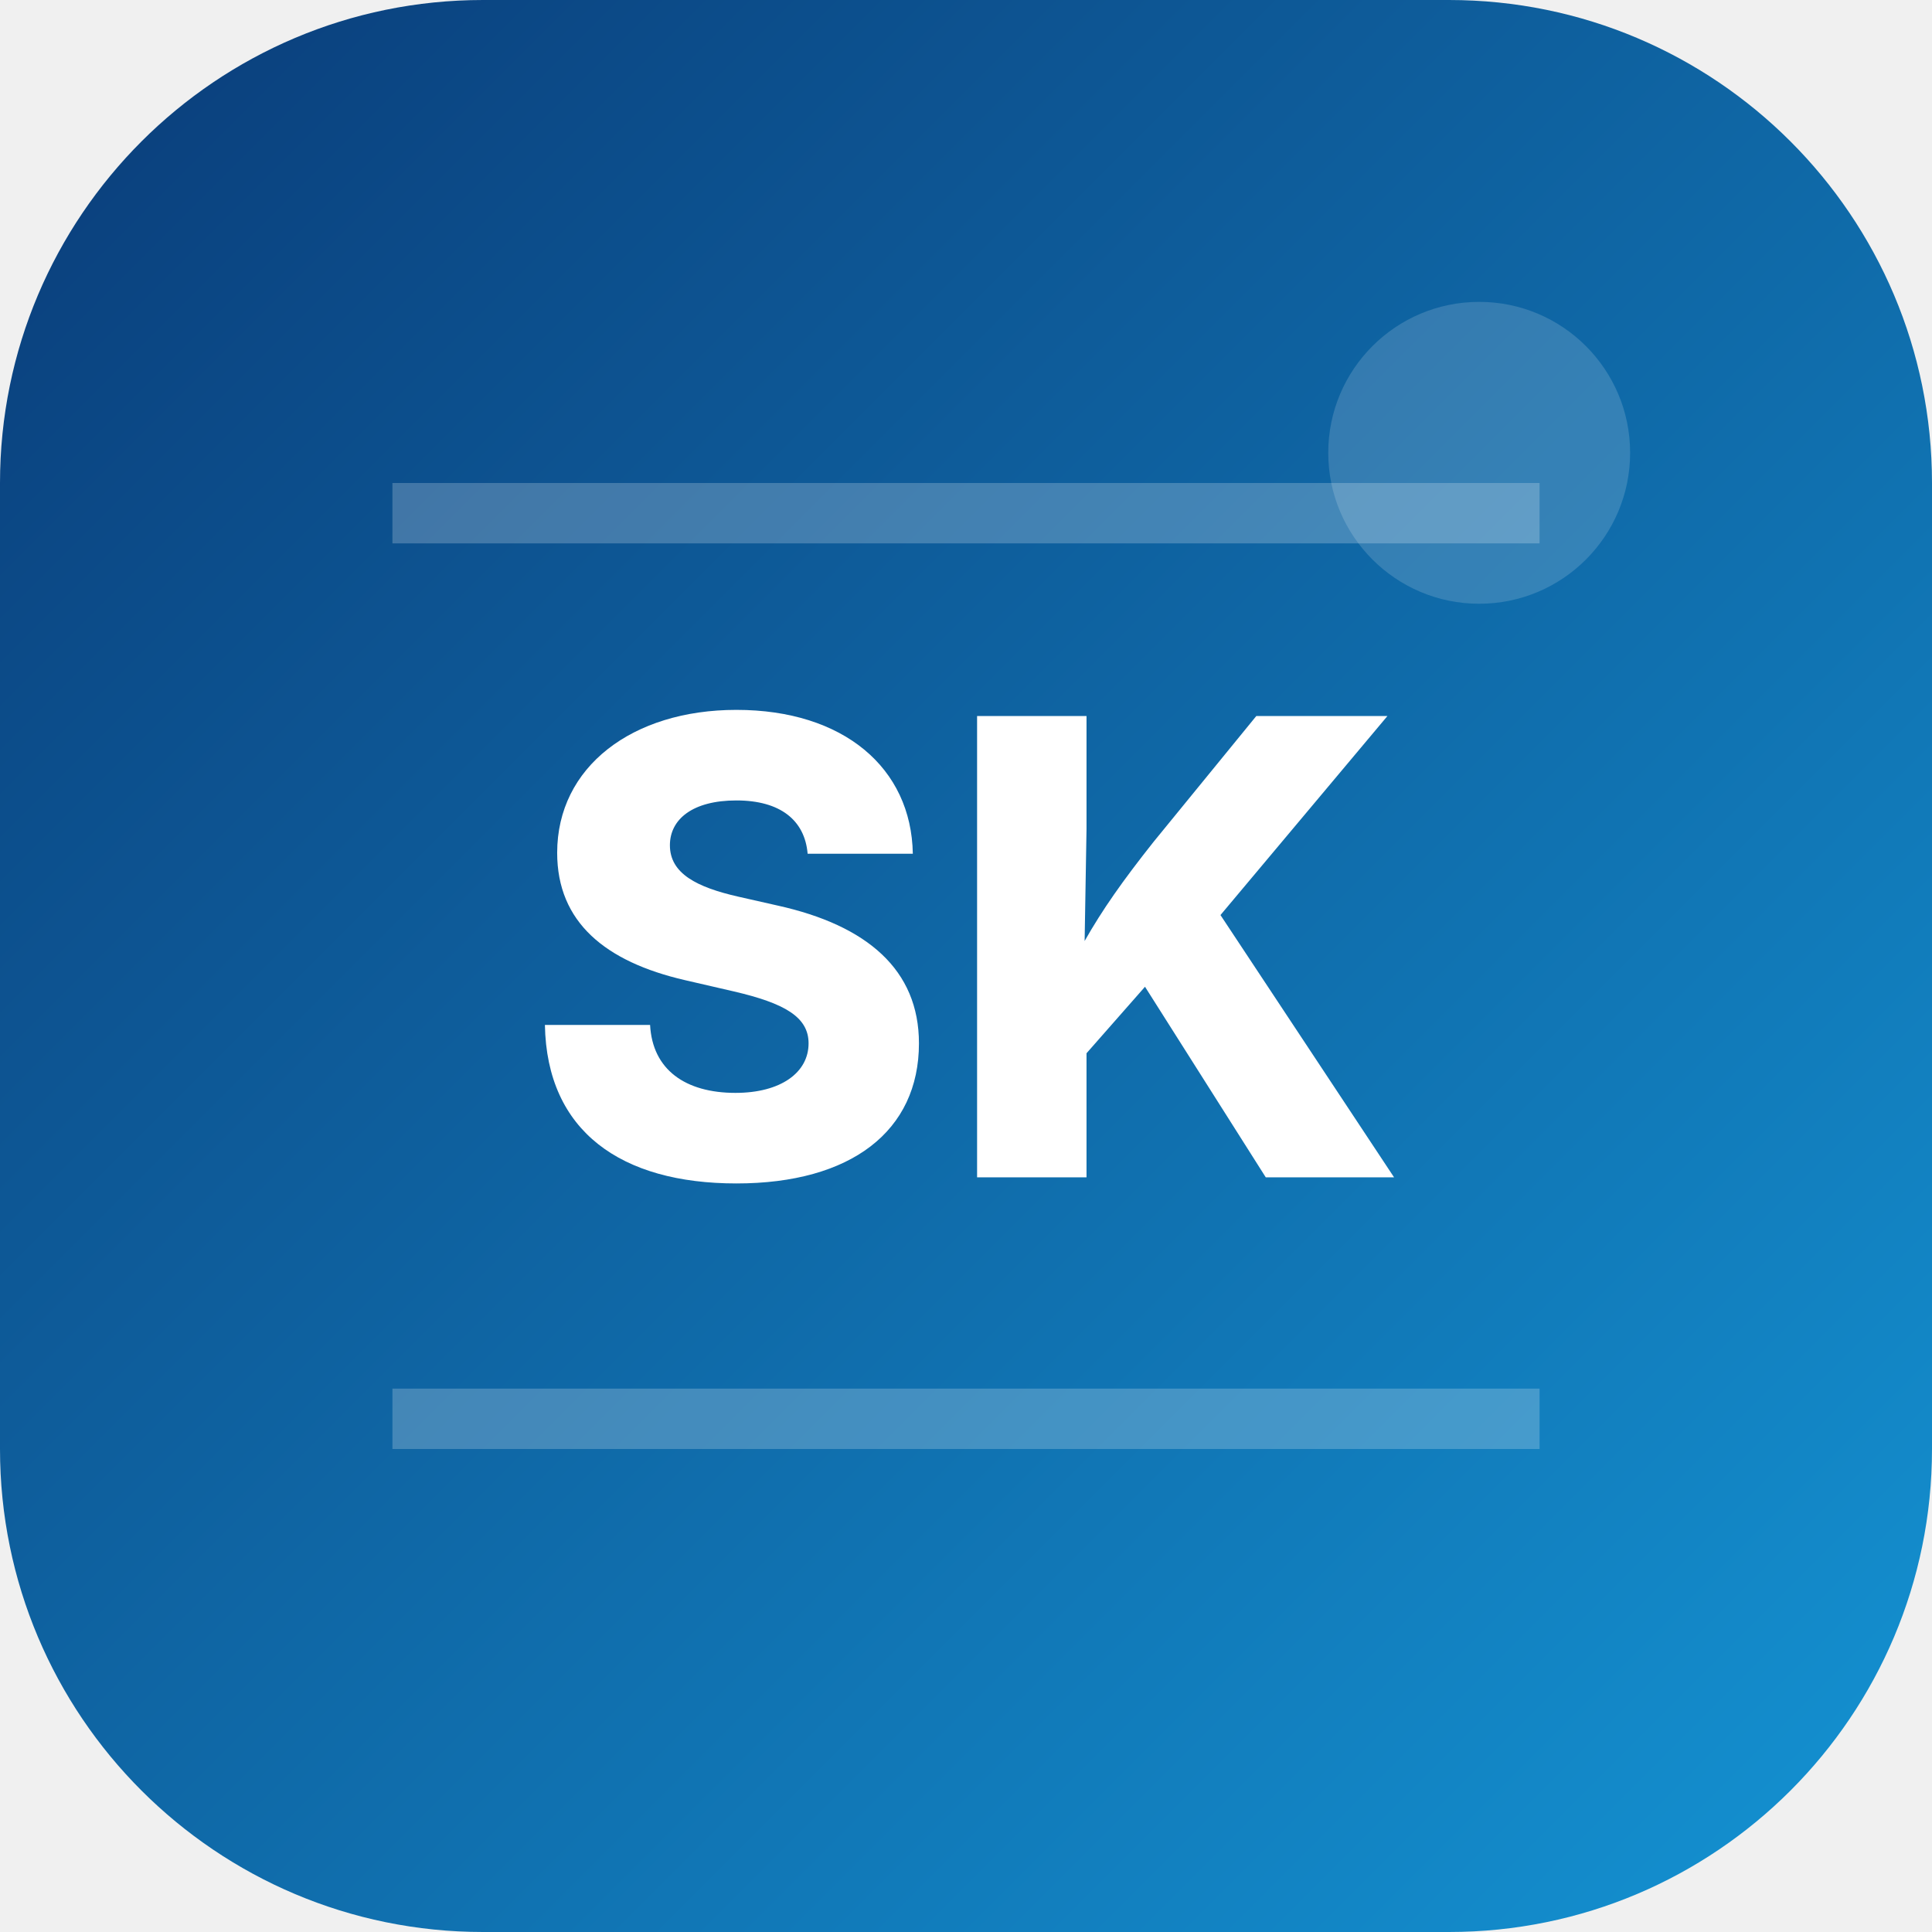
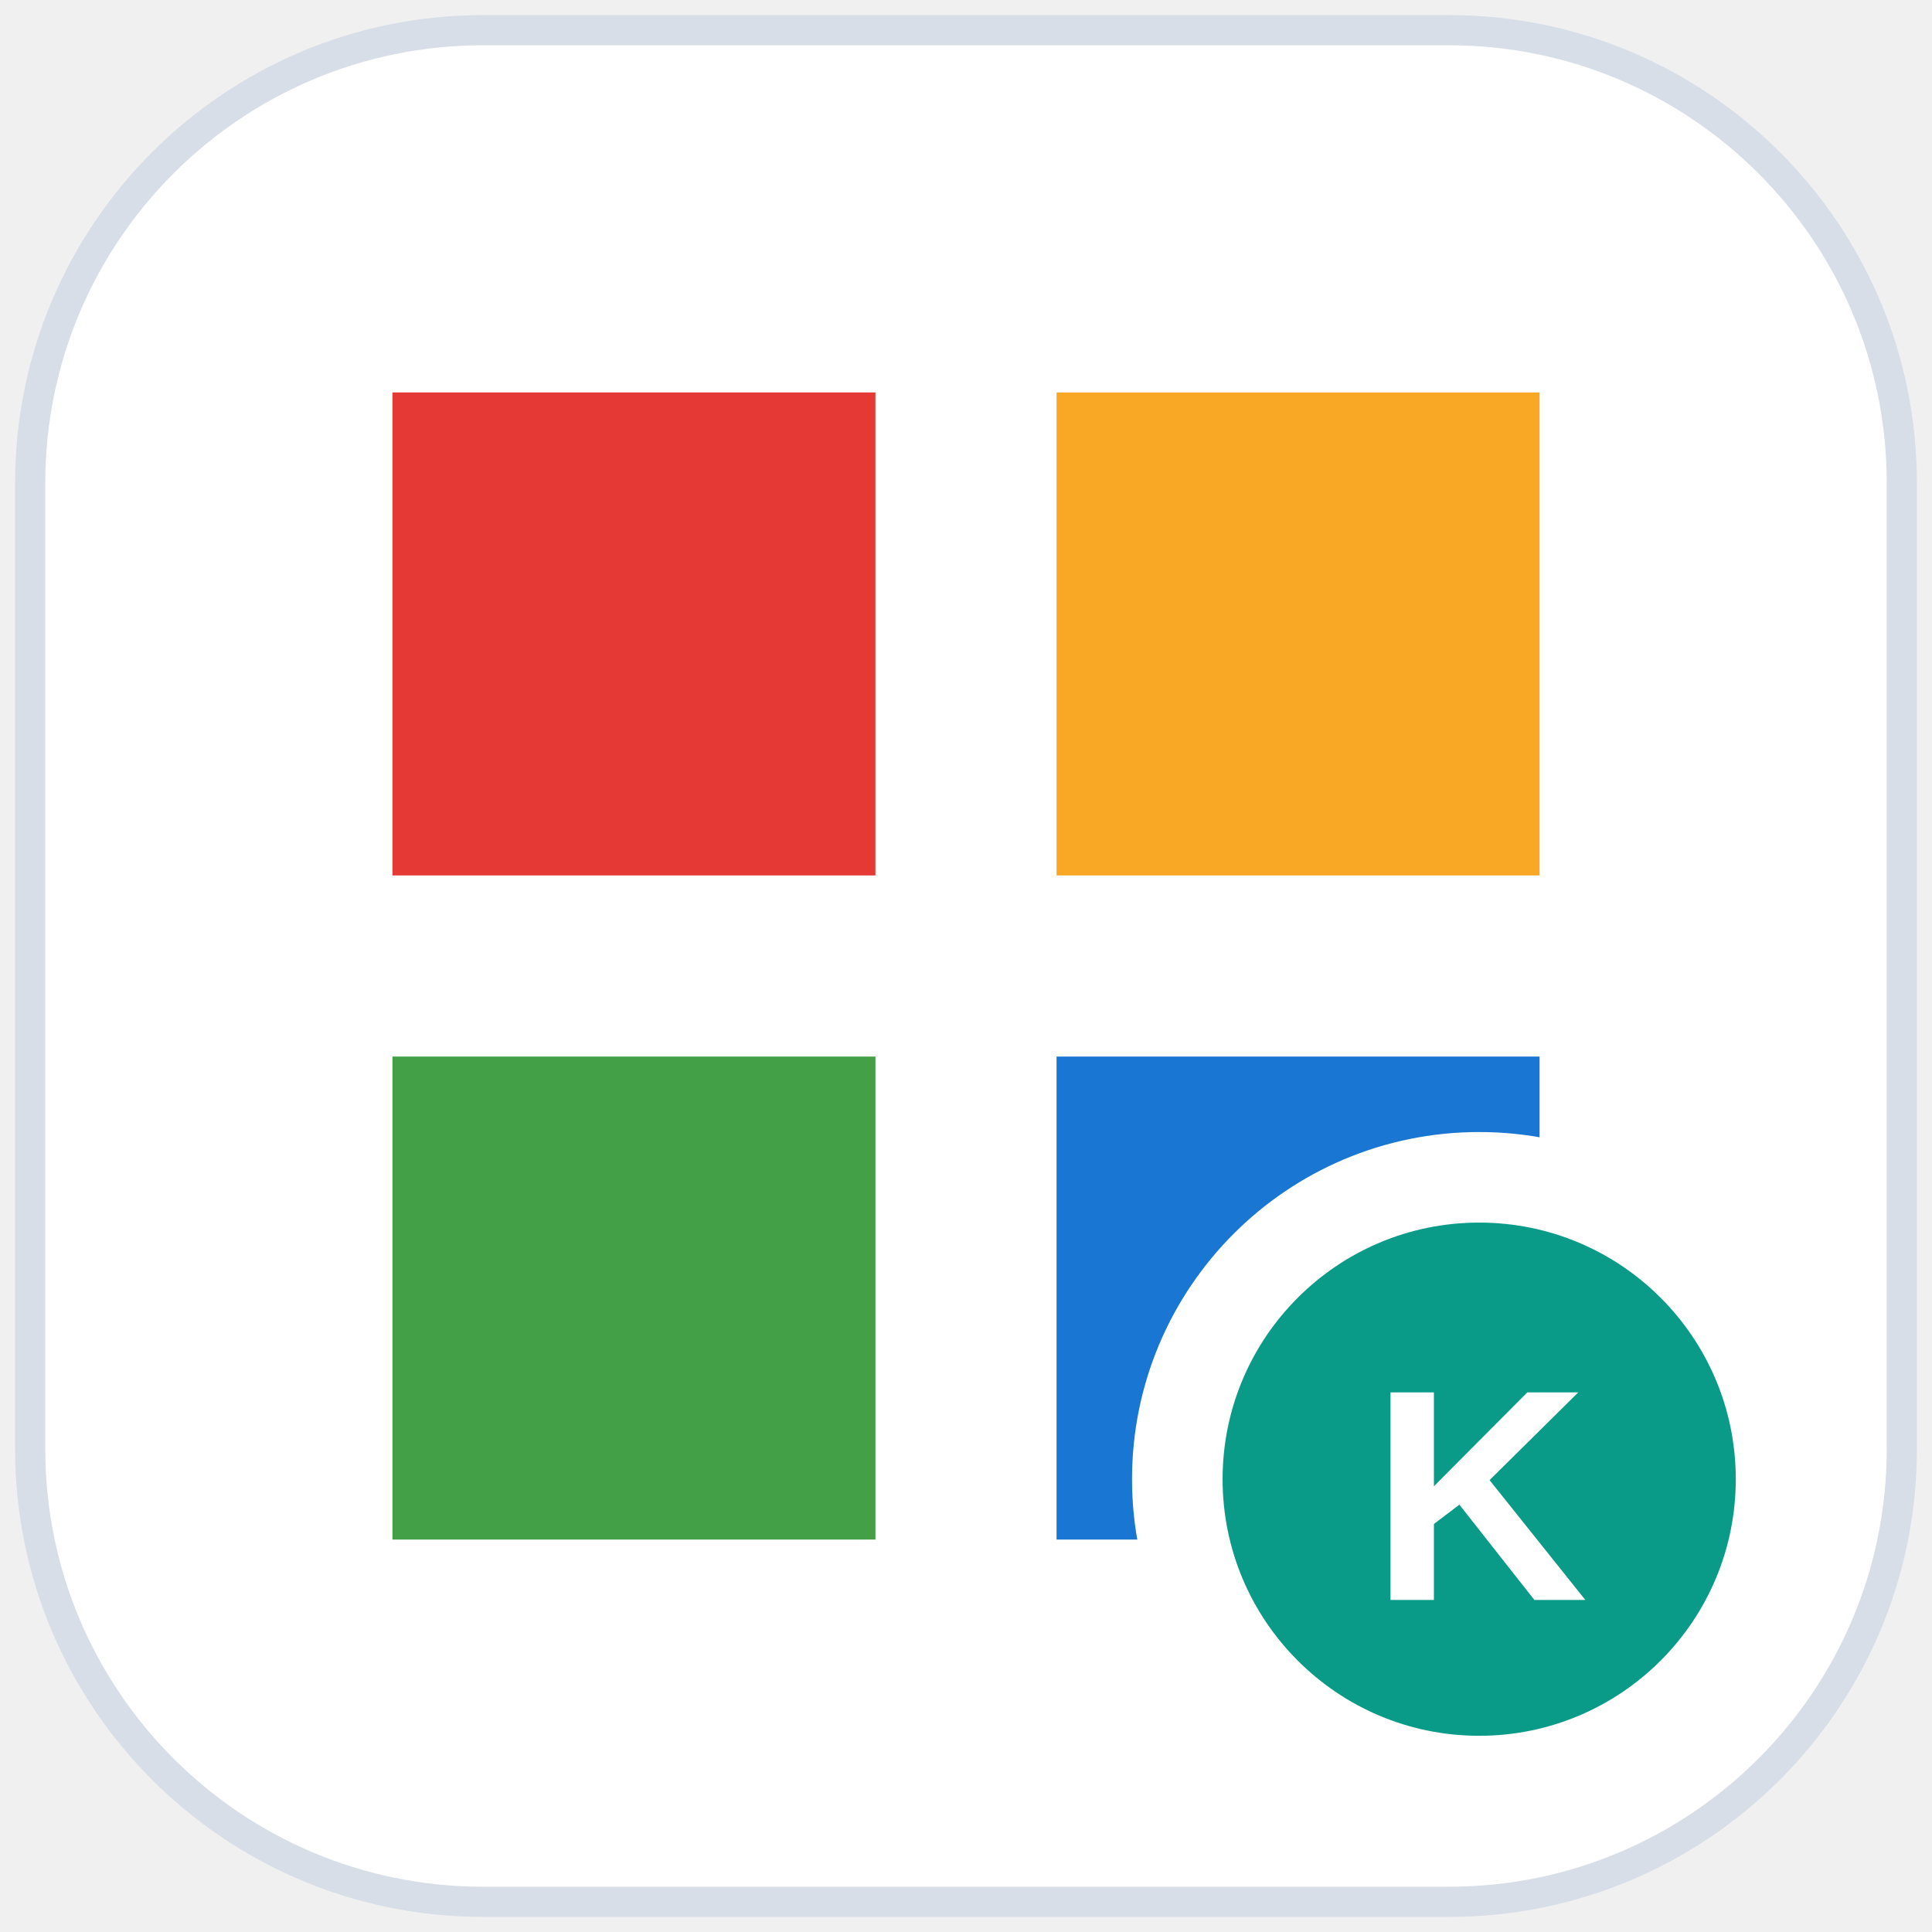
<svg xmlns="http://www.w3.org/2000/svg" viewBox="0 0 64 64" role="img" aria-labelledby="title">
-   <defs>
-     <linearGradient id="g" x1="0" y1="0" x2="1" y2="1">
-       <stop stop-color="#0A3B78" />
-       <stop offset="1" stop-color="#1494D4" />
-     </linearGradient>
-   </defs>
-   <rect width="64" height="64" rx="16" fill="url(#g)" />
-   <path d="M13 17h38M13 47h38" stroke="rgba(255,255,255,.22)" stroke-width="2" />
-   <circle cx="49" cy="15" r="5" fill="rgba(255,255,255,.16)" />
-   <text x="32" y="39" text-anchor="middle" font-family="Inter,Arial,sans-serif" font-size="21" font-weight="800" fill="#fff">SK</text>
+   <rect x="1" y="1" width="62" height="62" rx="15" fill="#ffffff" stroke="#d7dee7" />
+   <path d="M13 13h16v16H13z" fill="#e53935" />
+   <path d="M35 13h16v16H35z" fill="#f9a825" />
+   <path d="M13 35h16v16H13z" fill="#43a047" />
+   <path d="M35 35h16v16H35z" fill="#1976d2" />
+   <circle cx="49" cy="49" r="10" fill="#0a9b88" stroke="#fff" stroke-width="3" />
+   <text x="49" y="53" text-anchor="middle" font-family="Arial,sans-serif" font-size="10" font-weight="800" fill="#fff">K</text>
</svg>
